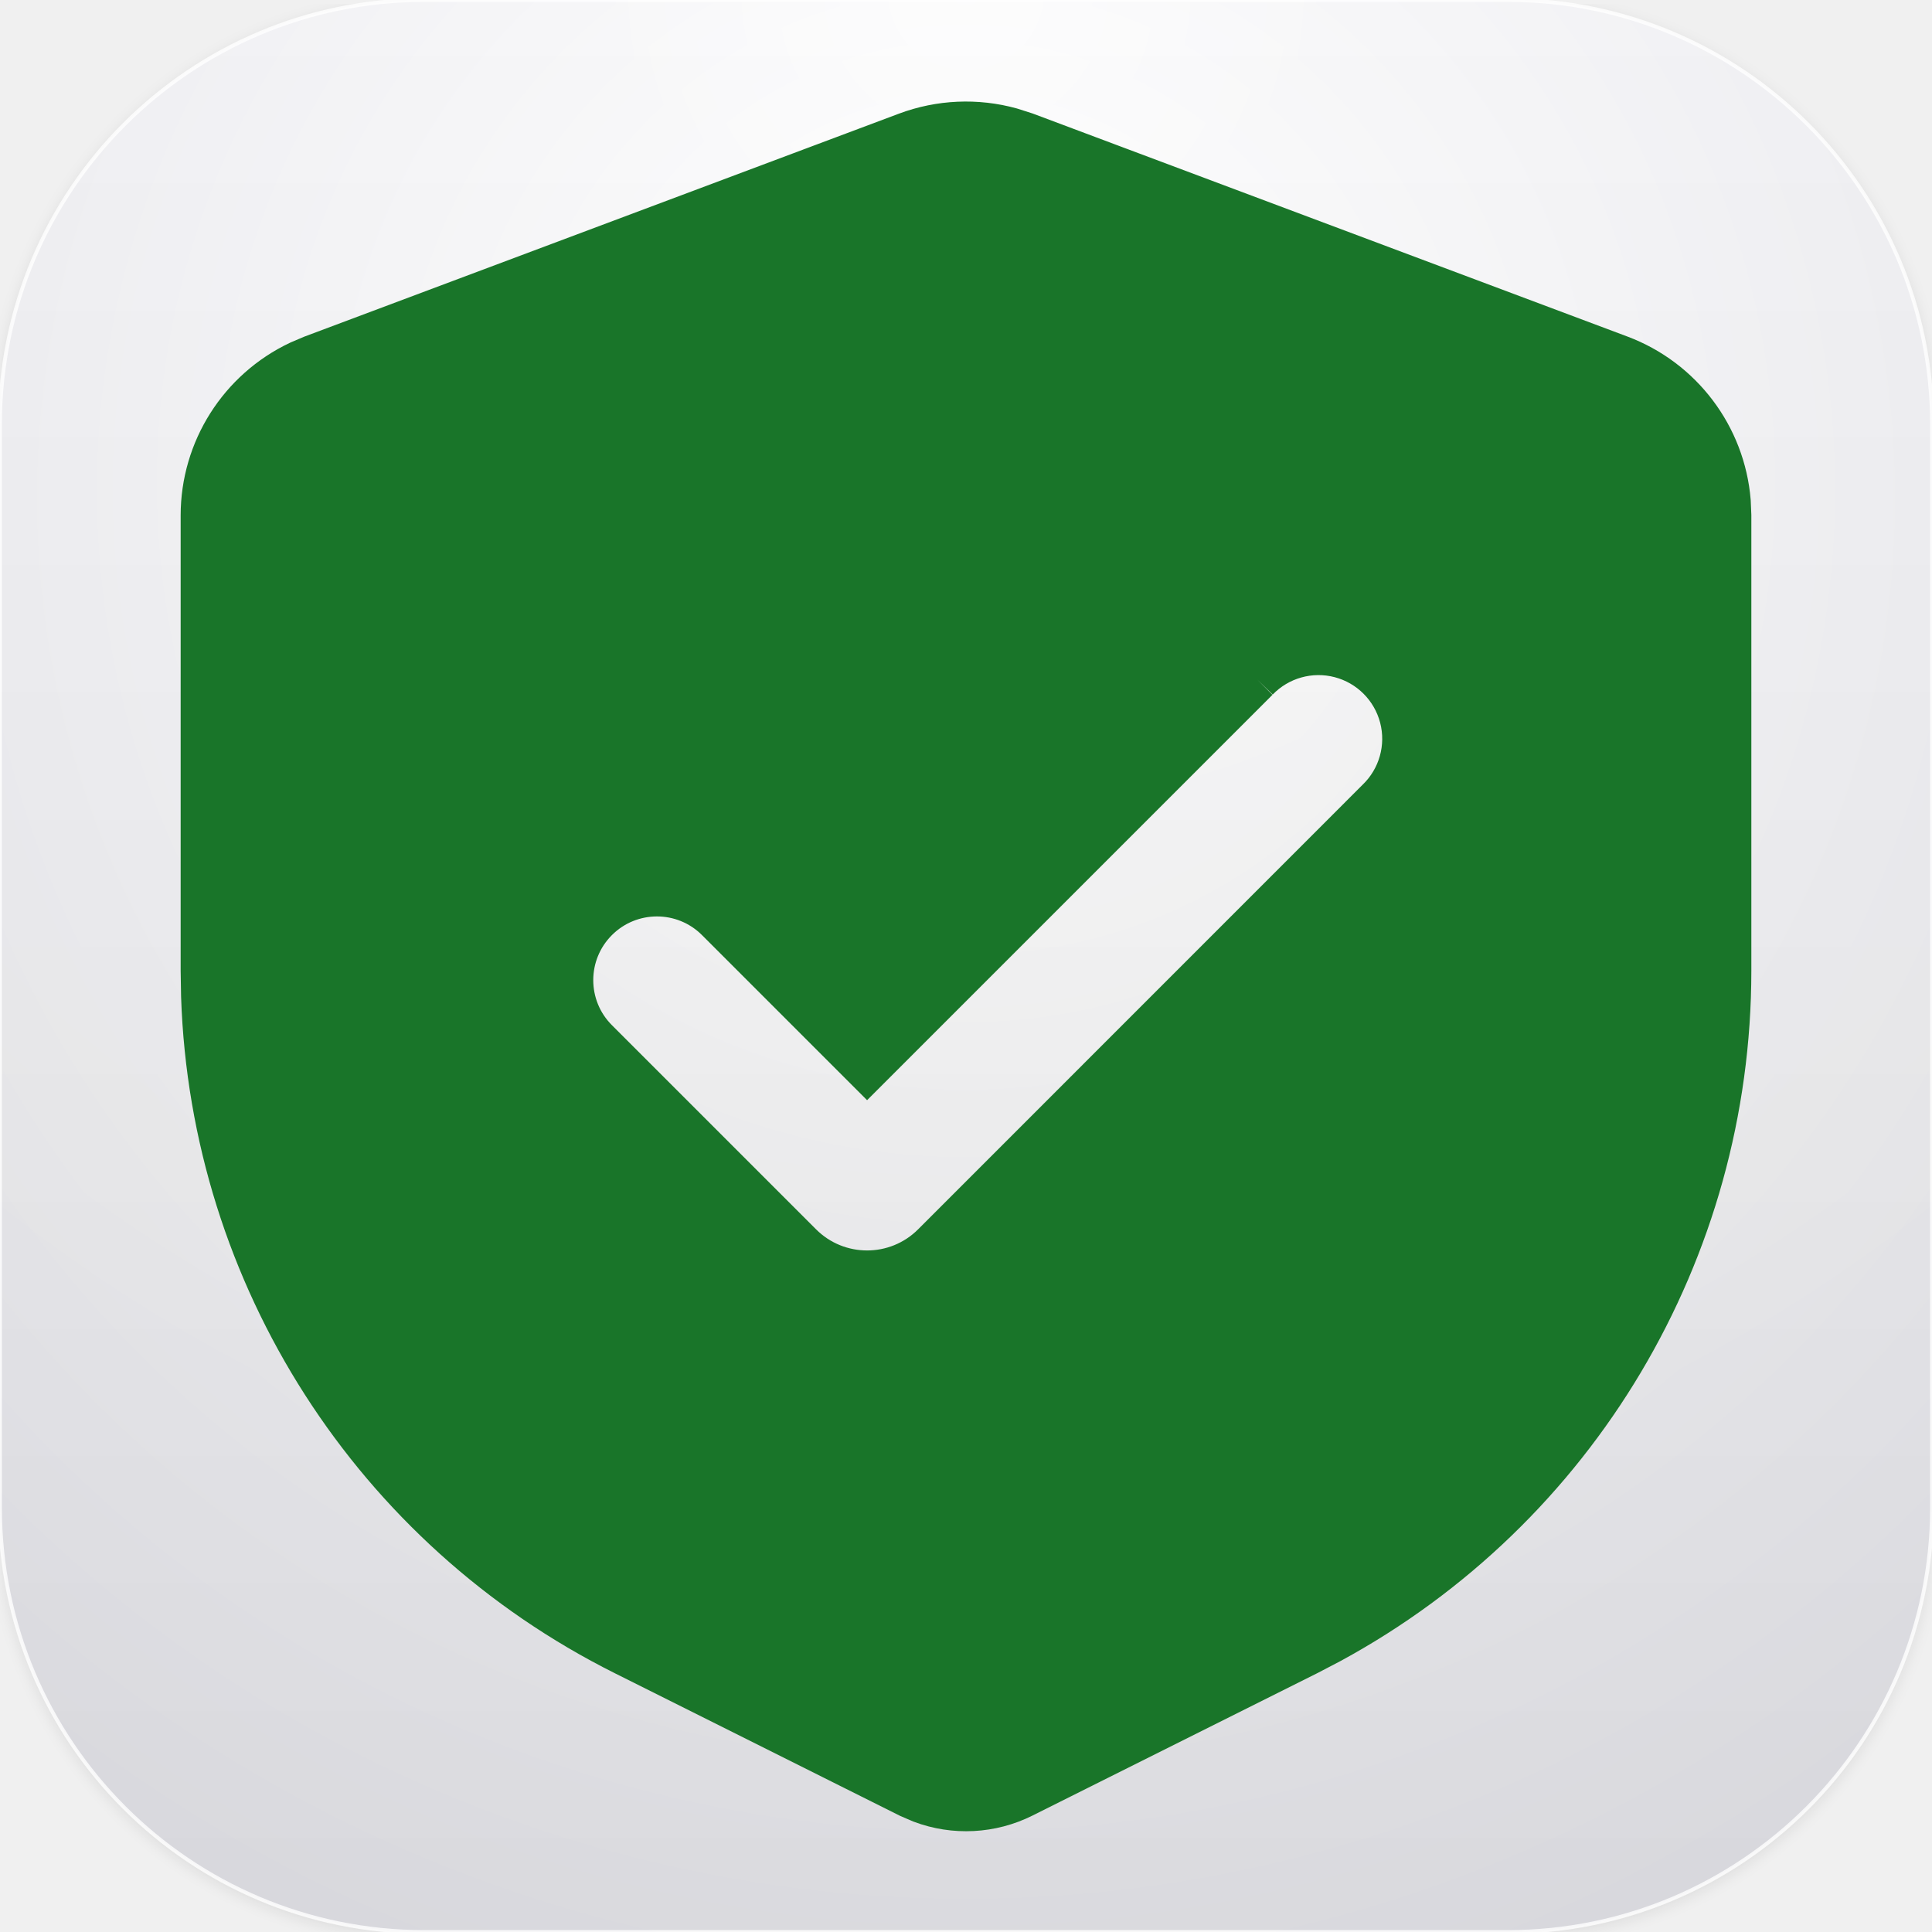
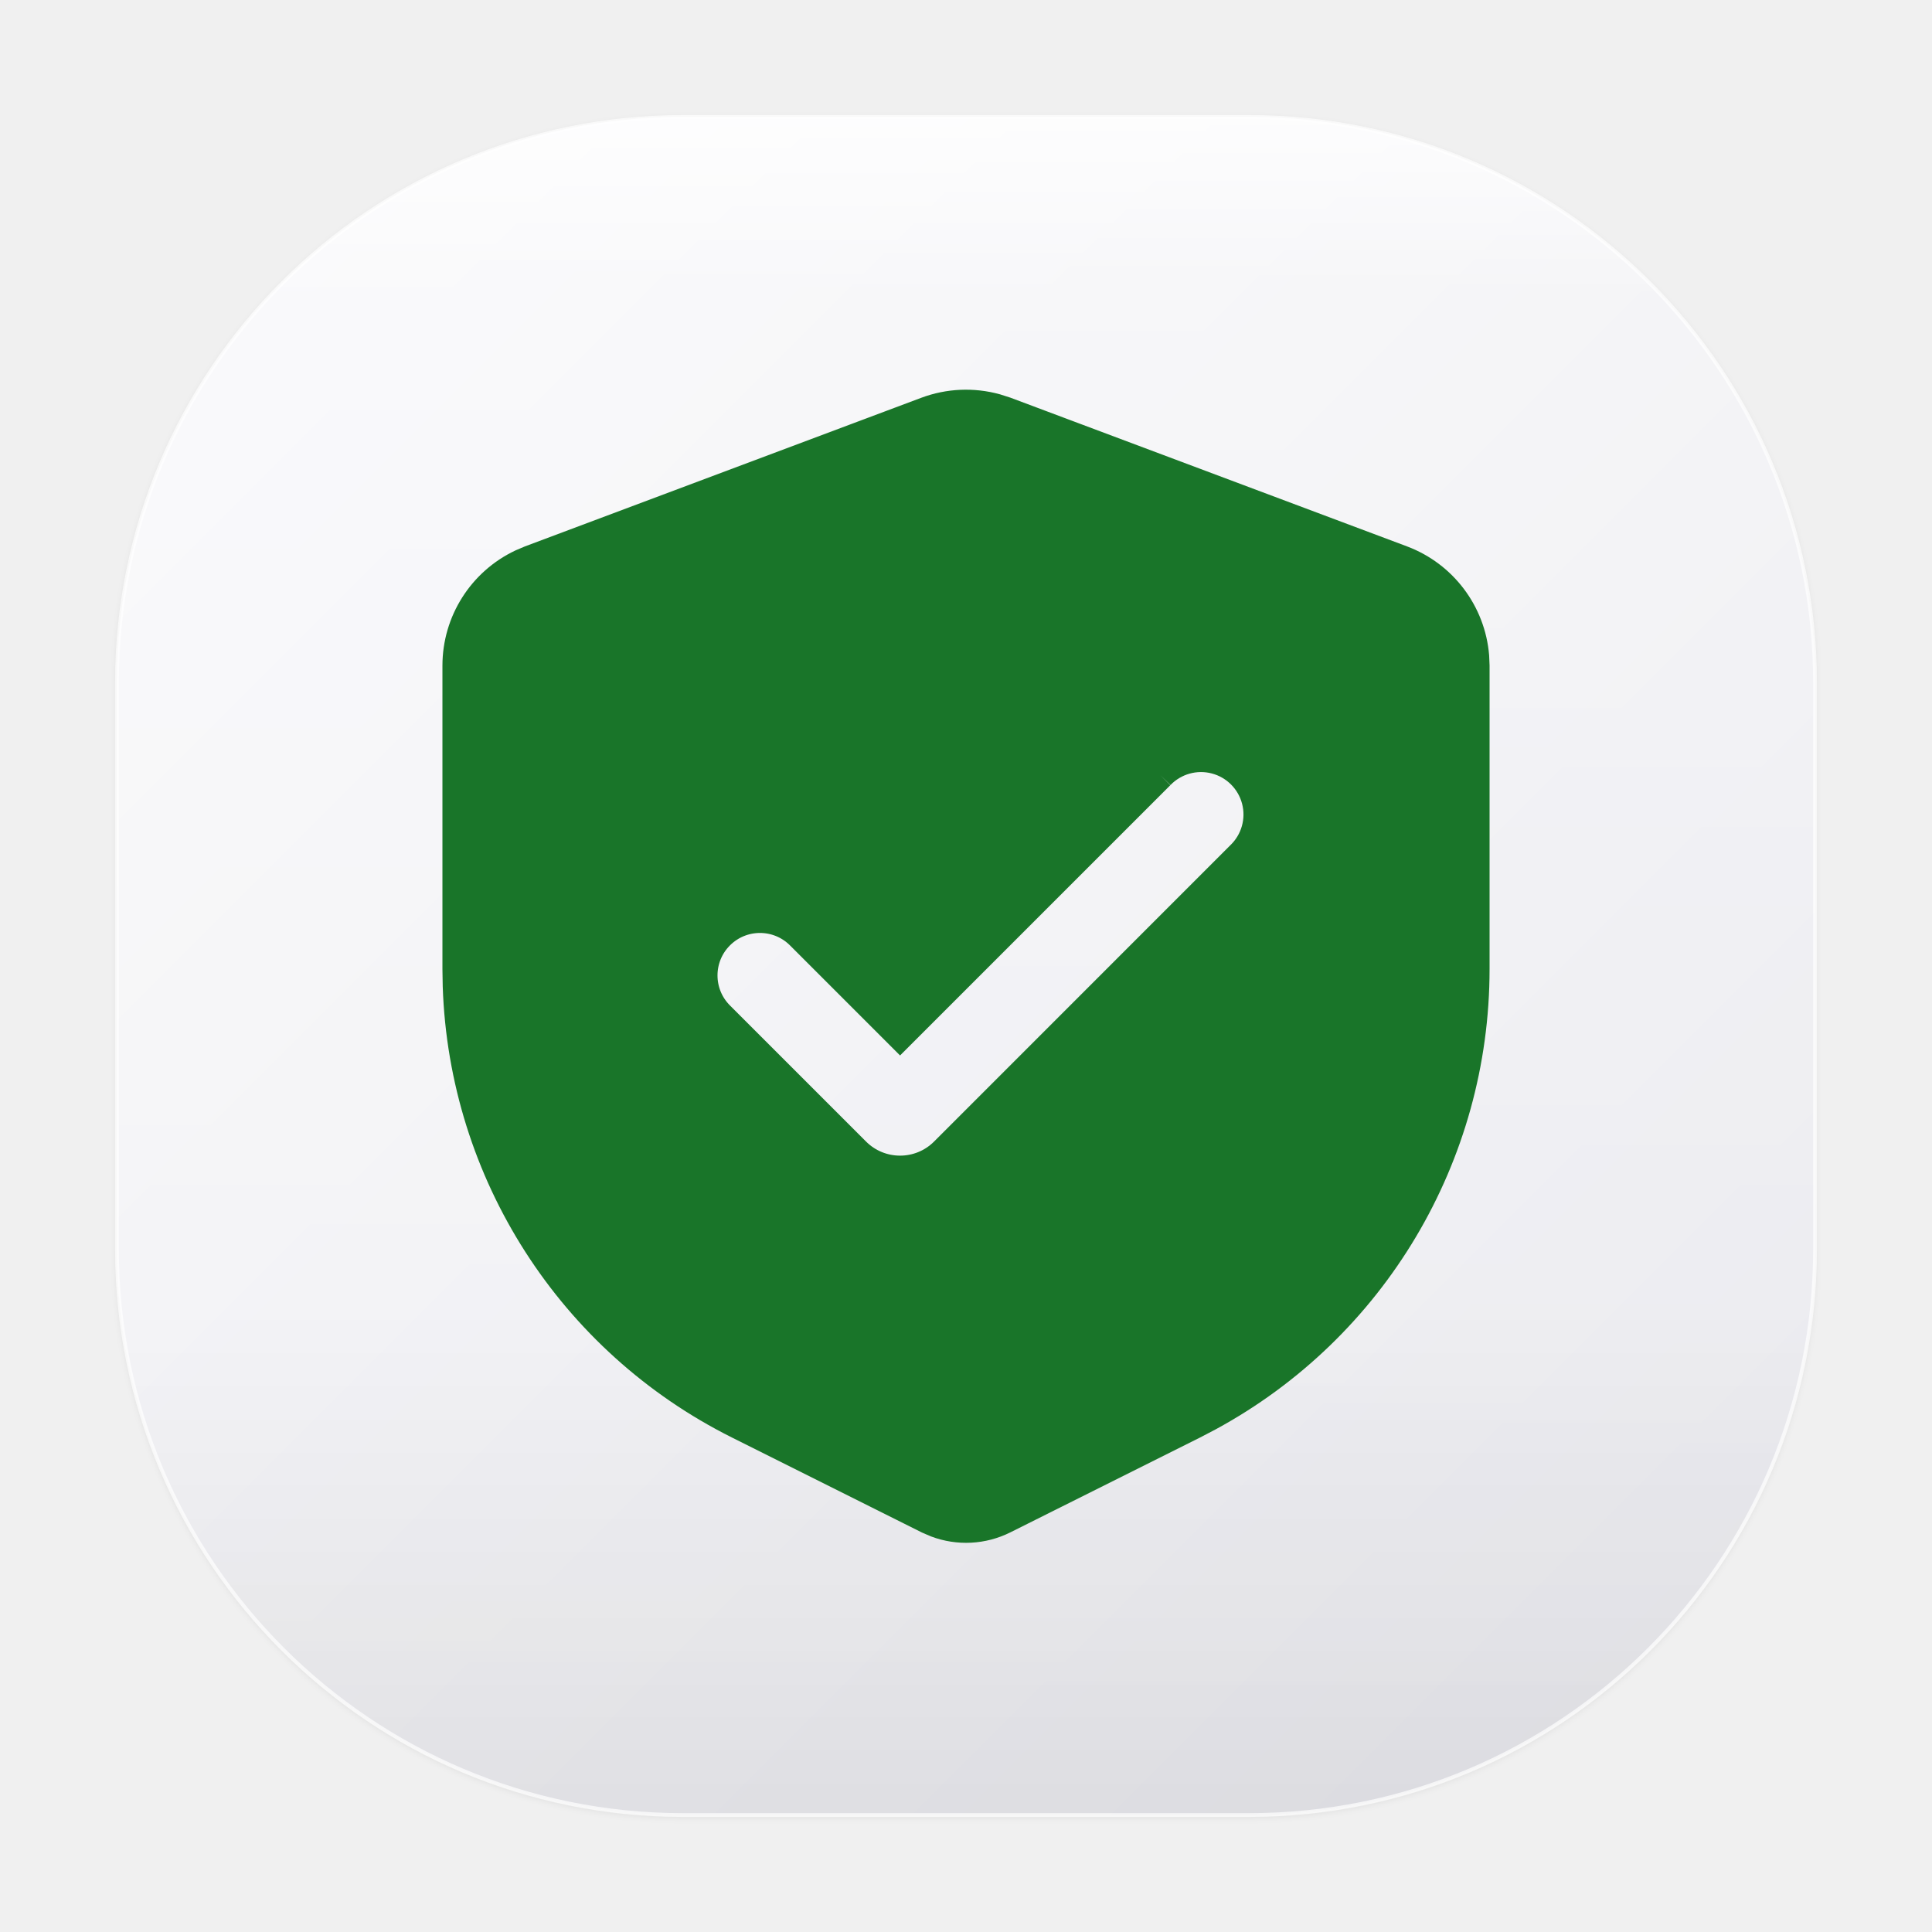
<svg xmlns="http://www.w3.org/2000/svg" width="2048" height="2048" viewBox="0 0 2048 2048">
  <defs>
-     <filter id="dockShadow" x="-10%" y="-10%" width="120%" height="120%">
-       <feDropShadow dx="0" dy="12" stdDeviation="25" flood-color="#000000" flood-opacity="0.2" />
-       <feDropShadow dx="0" dy="4" stdDeviation="8" flood-color="#000000" flood-opacity="0.1" />
+     <filter id="appIconShadow" x="-10%" y="-10%" width="130%" height="130%">
+       <feDropShadow dx="0" dy="8" stdDeviation="16" flood-color="#000000" flood-opacity="0.12" />
+       <feDropShadow dx="0" dy="2" stdDeviation="4" flood-color="#000000" flood-opacity="0.08" />
    </filter>
-     <radialGradient id="bgGradient" cx="50%" cy="30%" r="80%" fx="50%" fy="20%">
-       <stop offset="0%" stop-color="#FFFFFF" />
-       <stop offset="100%" stop-color="#E5E5EA" />
-     </radialGradient>
-     <radialGradient id="topHighlight" cx="50%" cy="0%" r="100%" fx="50%" fy="0%">
-       <stop offset="0%" stop-color="#FFFFFF" stop-opacity="0.6" />
-       <stop offset="20%" stop-color="#FFFFFF" stop-opacity="0.1" />
+     <linearGradient id="bgGradient" x1="0%" y1="0%" x2="100%" y2="100%">
+       <stop offset="0%" stop-color="#F9F9FB" />
+       <stop offset="100%" stop-color="#E8E8ED" />
+     </linearGradient>
+     <linearGradient id="topHighlight" x1="0%" y1="0%" x2="0%" y2="100%">
+       <stop offset="0%" stop-color="#FFFFFF" stop-opacity="0.8" />
+       <stop offset="10%" stop-color="#FFFFFF" stop-opacity="0.3" />
      <stop offset="100%" stop-color="#FFFFFF" stop-opacity="0.0" />
-     </radialGradient>
+     </linearGradient>
    <linearGradient id="bottomShadow" x1="0%" y1="100%" x2="0%" y2="0%">
      <stop offset="0%" stop-color="#000000" stop-opacity="0.06" />
-       <stop offset="100%" stop-color="#000000" stop-opacity="0.0" />
+       <stop offset="30%" stop-color="#000000" stop-opacity="0.0" />
    </linearGradient>
  </defs>
-   <rect x="0" y="0" width="2048" height="2048" rx="450" ry="450" fill="url(#bgGradient)" filter="url(#dockShadow)" />
-   <rect x="0" y="0" width="2048" height="2048" rx="450" ry="450" fill="url(#topHighlight)" />
-   <rect x="0" y="0" width="2048" height="2048" rx="450" ry="450" fill="url(#bottomShadow)" />
-   <rect x="0" y="0" width="2048" height="2048" rx="450" ry="450" fill="none" stroke="#FFFFFF" stroke-opacity="0.8" stroke-width="4" />
-   <g transform="translate(1024, 1024) scale(90) translate(-12, -12)">
+   <rect x="124" y="124" width="1800" height="1800" rx="600" ry="600" fill="url(#bgGradient)" filter="url(#appIconShadow)" />
+   <rect x="124" y="124" width="1800" height="1800" rx="600" ry="600" fill="url(#topHighlight)" />
+   <rect x="124" y="124" width="1800" height="1800" rx="600" ry="600" fill="url(#bottomShadow)" />
+   <rect x="124" y="124" width="1800" height="1800" rx="600" ry="600" fill="none" stroke="#FFFFFF" stroke-opacity="0.7" stroke-width="4" />
+   <g transform="translate(1024, 1024) scale(60) translate(-12, -12)">
    <g fill="none" fill-rule="evenodd">
      <path d="m12.593 23.258l-.011.002l-.071.035l-.02.004l-.014-.004l-.071-.035q-.016-.005-.024.005l-.004.01l-.017.428l.005.02l.01.013l.104.074l.015.004l.012-.004l.104-.074l.012-.016l.004-.017l-.017-.427q-.004-.016-.017-.018m.265-.113l-.013.002l-.185.093l-.01.01l-.003.011l.018.43l.005.012l.008.007l.201.093q.019.005.029-.008l.004-.014l-.034-.614q-.005-.018-.02-.022m-.715.002a.02.02 0 0 0-.027.006l-.006.014l-.034.614q.001.018.017.024l.015-.002l.201-.093l.01-.008l.004-.011l.017-.43l-.003-.012l-.01-.01z" />
      <path fill="#197529" d="M11.298 2.195a2 2 0 0 1 1.232-.055l.172.055l7 2.625a2 2 0 0 1 1.291 1.708l.007.165v5.363a9 9 0 0 1-4.709 7.911l-.266.139l-3.354 1.677a1.5 1.5 0 0 1-1.198.062l-.144-.062l-3.354-1.677a9 9 0 0 1-4.97-7.75l-.005-.3V6.693a2 2 0 0 1 1.145-1.808l.153-.065zm4.135 6.434l-4.598 4.598l-1.768-1.768a1 1 0 0 0-1.414 1.415l2.404 2.404a1.1 1.1 0 0 0 1.556 0l5.234-5.235a1 1 0 1 0-1.414-1.414" stroke-width="0.5" stroke="#197529" />
    </g>
  </g>
</svg>
